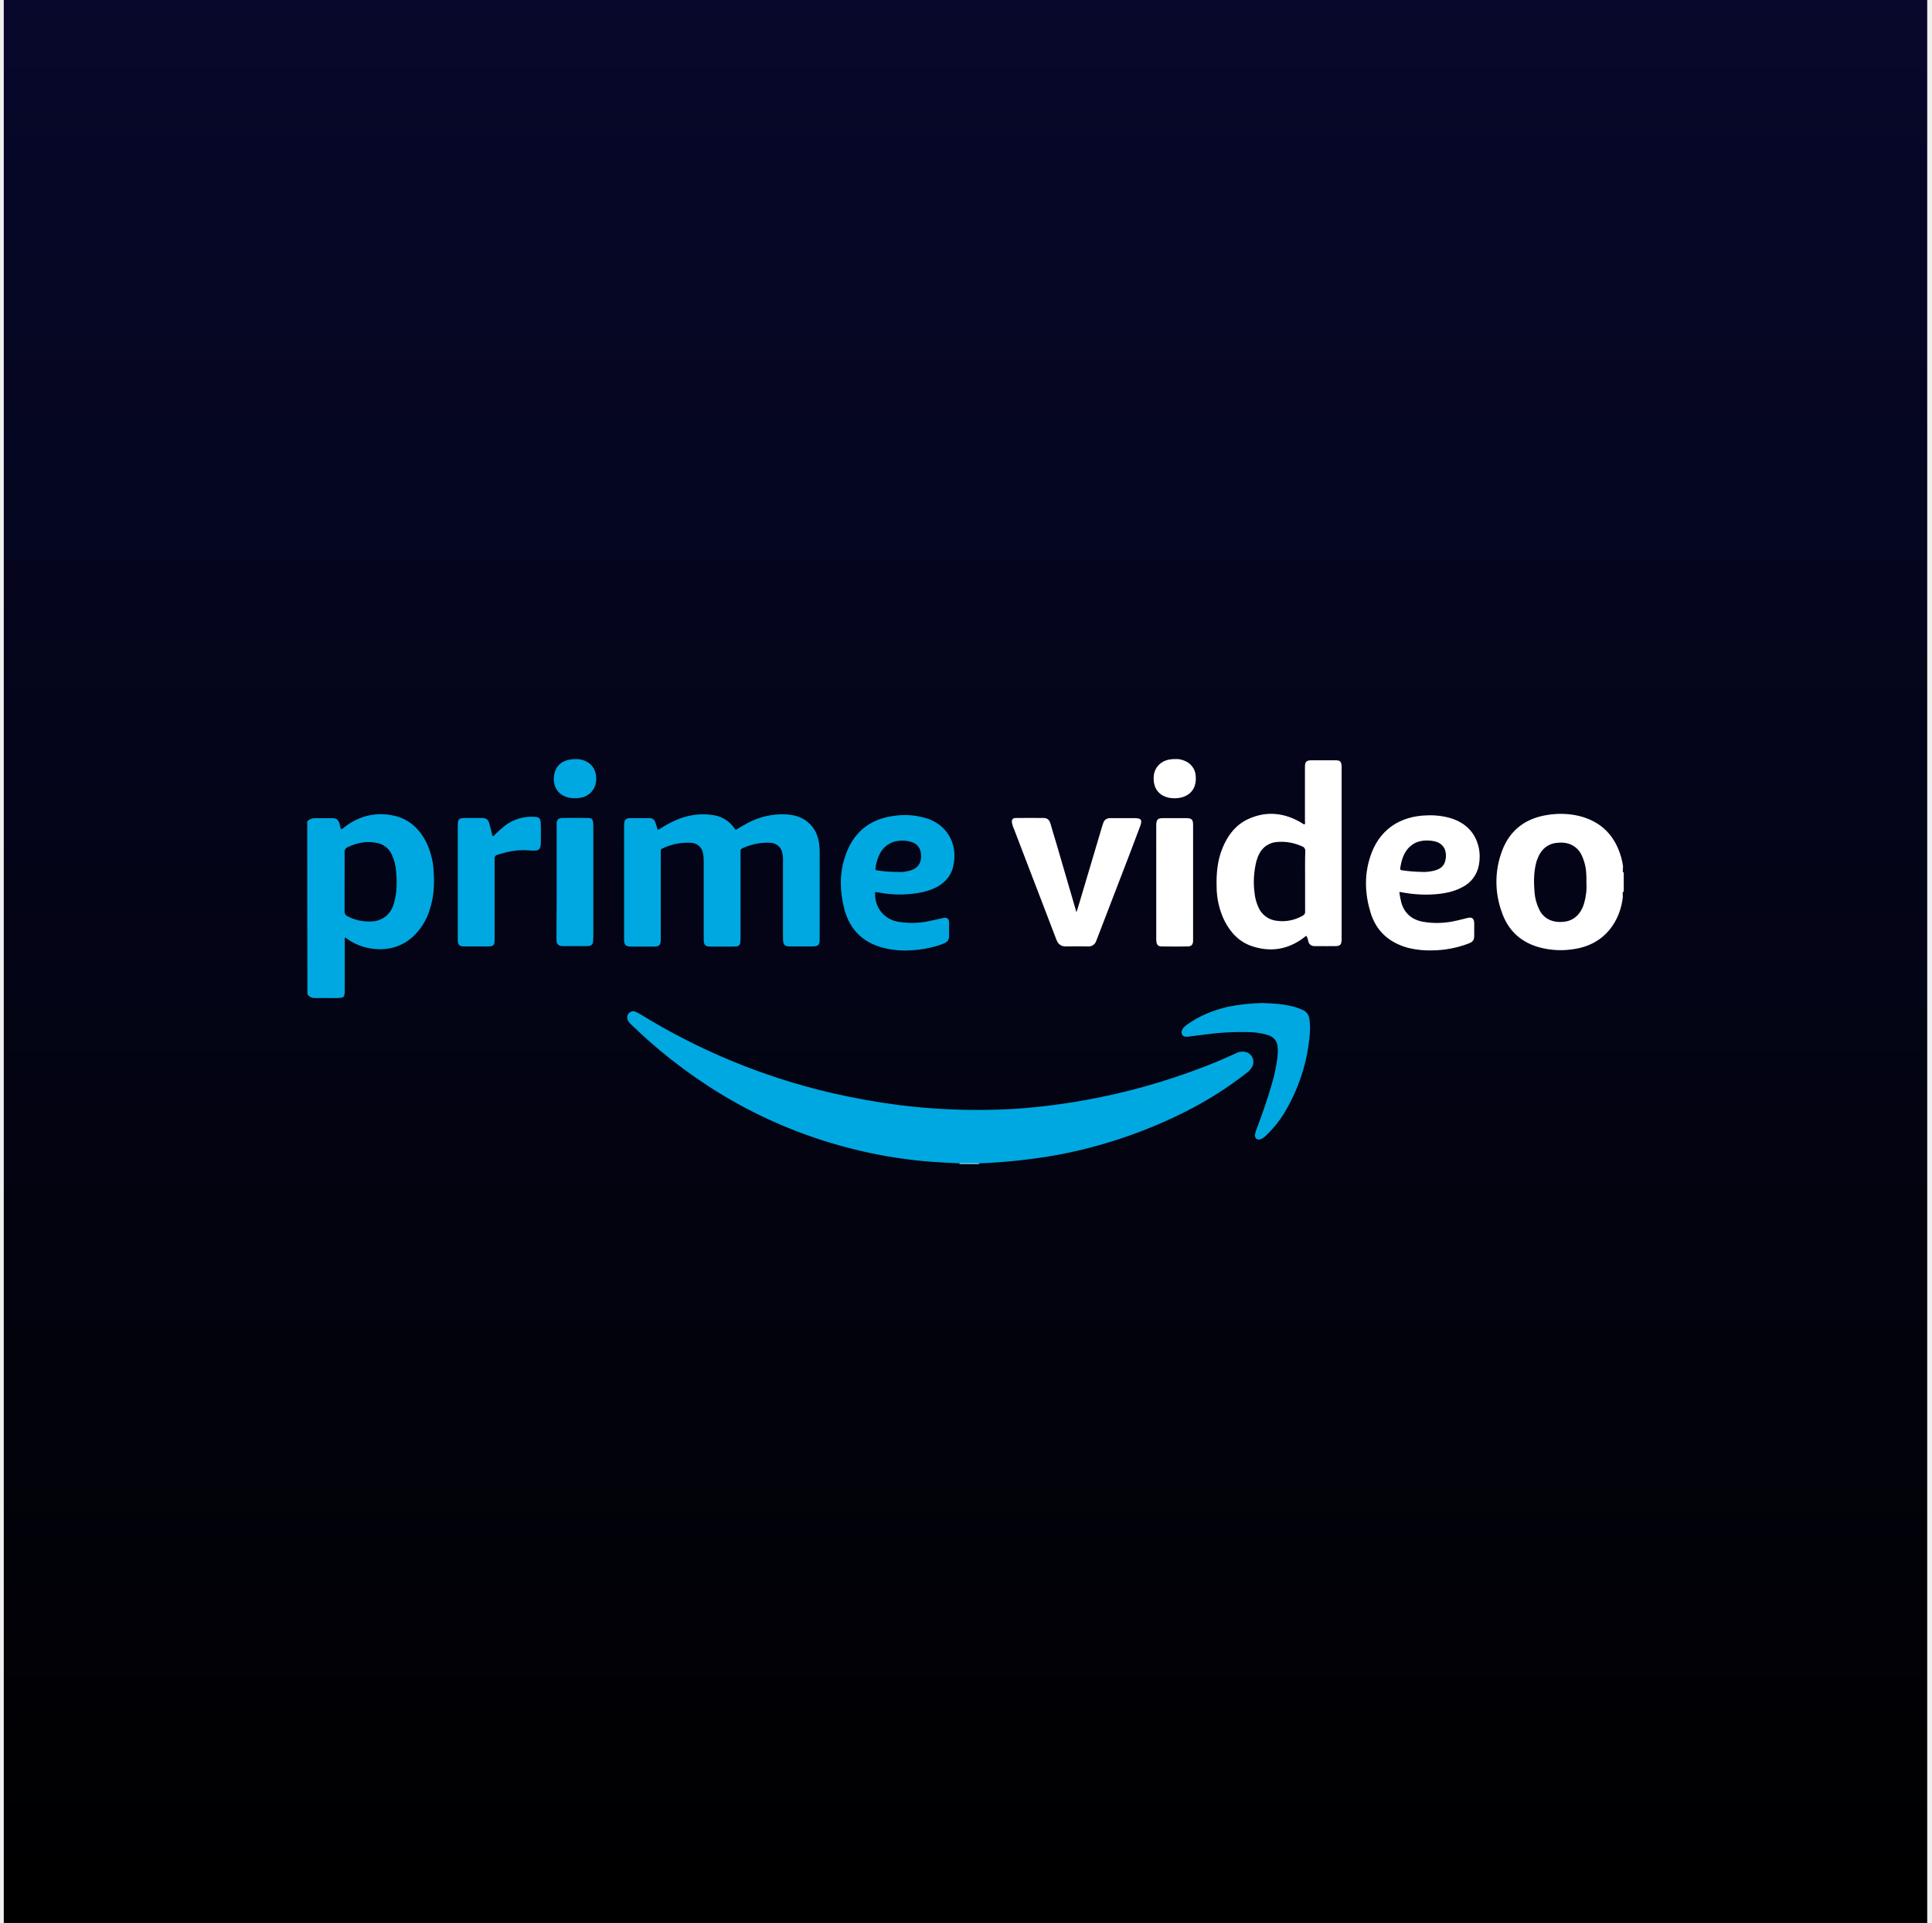
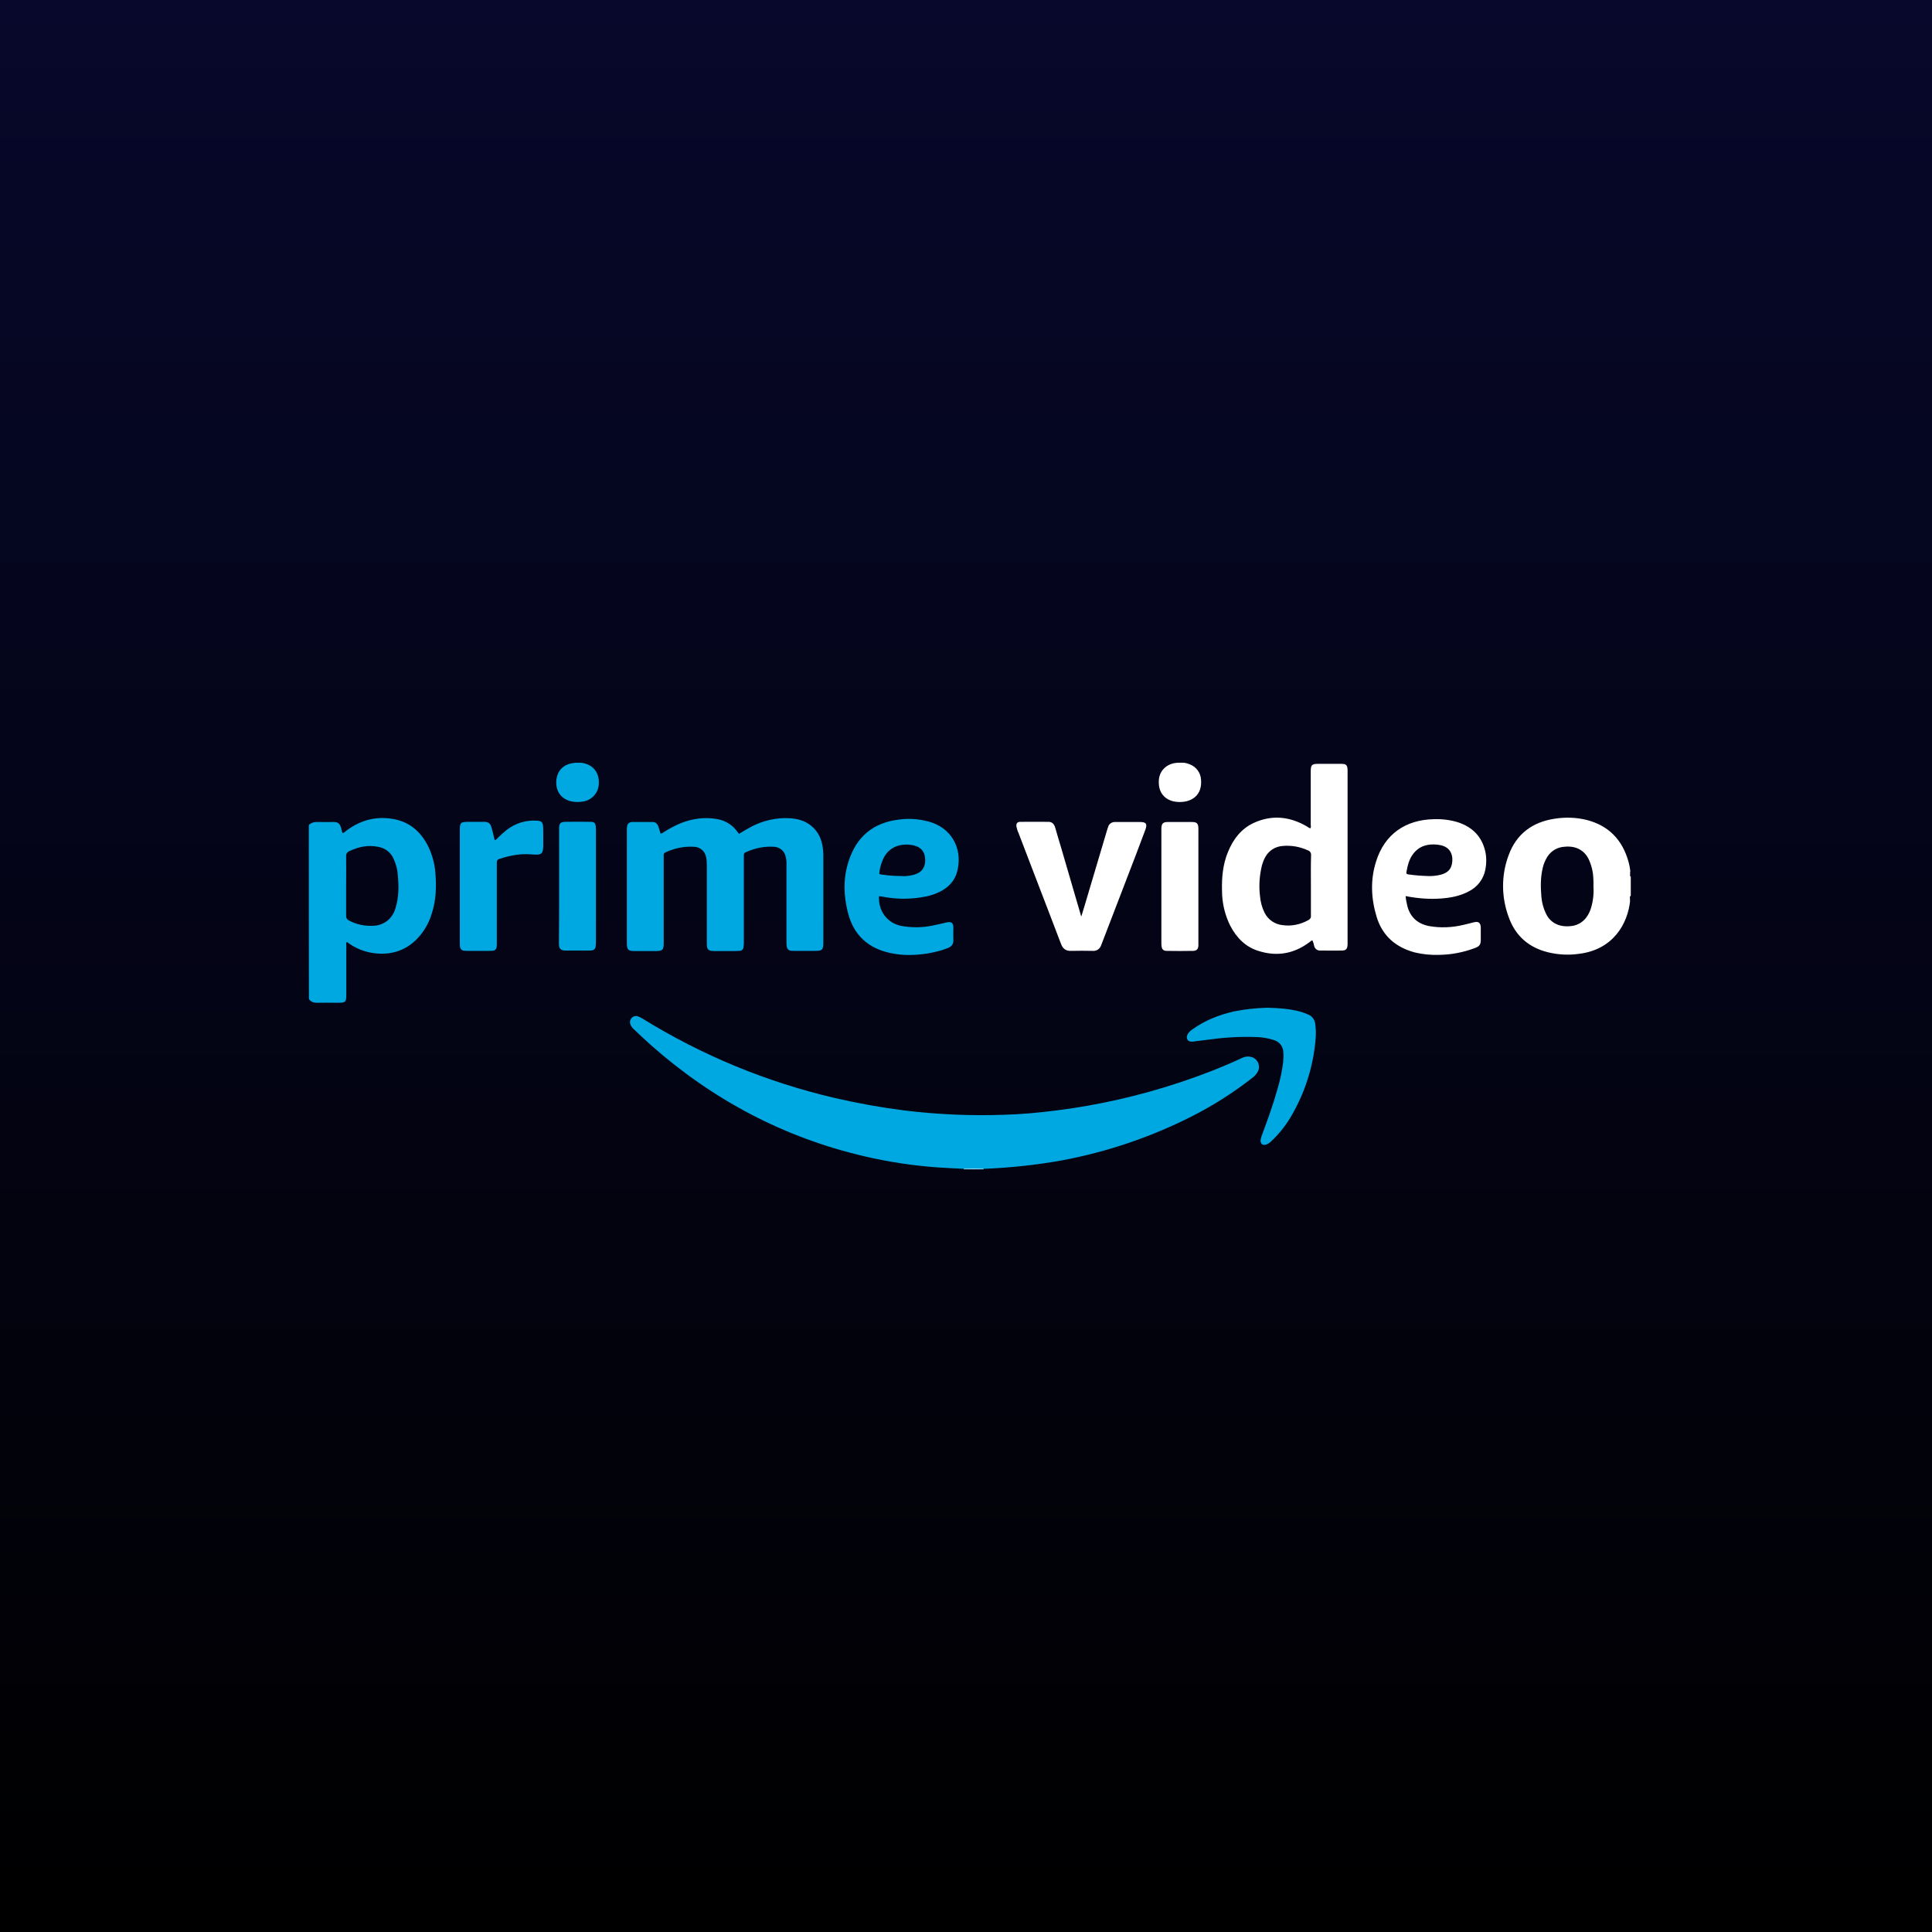
- <svg xmlns="http://www.w3.org/2000/svg" width="226" height="225" viewBox="0 0 226 225" fill="none">
-   <rect x="0.441" width="225" height="225" fill="url(#bg)" />
-   <g clip-path="url(#amazon)">
+ <svg xmlns="http://www.w3.org/2000/svg" width="225" height="225" viewBox="0 0 225 225" fill="none">
+   <path d="M225 0H0V225H225V0Z" fill="url(#paint0_linear_0_1)" />
+   <mask id="mask0_0_1" style="mask-type:luminance" maskUnits="userSpaceOnUse" x="35" y="88" width="155" height="49">
+     <path d="M189.941 88.802H35.941V136.197H189.941V88.802Z" fill="white" />
+   </mask>
+   <g mask="url(#mask0_0_1)">
    <path d="M112.238 136.198V136.121C112.315 136.024 112.45 135.967 112.565 135.986C113.123 135.967 113.662 135.967 114.22 135.986C114.336 135.986 114.47 136.024 114.547 136.121V136.198H112.238Z" fill="#D1EFFA" />
    <path d="M114.549 136.121C113.779 136.101 113.01 136.101 112.24 136.121C111.182 136.063 110.123 136.024 109.065 135.947C106.255 135.736 103.465 135.312 100.733 134.677C91.285 132.484 82.991 128.077 75.756 121.669C75.082 121.073 74.447 120.457 73.793 119.841C73.639 119.707 73.504 119.514 73.427 119.322C73.312 119.052 73.37 118.764 73.562 118.552C73.754 118.34 74.062 118.263 74.332 118.379C74.505 118.456 74.678 118.533 74.832 118.629C81.74 122.901 89.283 126.018 97.192 127.865C99.848 128.481 102.522 128.962 105.216 129.309C109.084 129.79 112.99 129.963 116.877 129.828C118.975 129.77 121.053 129.578 123.131 129.309C127.981 128.693 132.772 127.596 137.409 126.057C139.853 125.248 142.239 124.325 144.568 123.247C144.914 123.055 145.338 122.997 145.722 123.093C146.357 123.247 146.742 123.901 146.588 124.536C146.569 124.613 146.531 124.71 146.492 124.787C146.338 125.075 146.126 125.325 145.857 125.518C143.644 127.25 141.258 128.77 138.737 130.04C133.984 132.445 128.904 134.158 123.67 135.139C120.649 135.678 117.609 136.005 114.549 136.121ZM86.05 97.115C86.532 96.827 87.032 96.519 87.552 96.249C88.898 95.557 90.399 95.21 91.92 95.287C93.016 95.345 94.017 95.653 94.787 96.461C95.518 97.212 95.787 98.135 95.864 99.136C95.884 99.348 95.884 99.559 95.884 99.79V109.758C95.884 110.624 95.768 110.739 94.902 110.739H92.555C92.401 110.739 92.247 110.739 92.093 110.72C91.862 110.701 91.669 110.508 91.631 110.278C91.592 110.066 91.592 109.854 91.592 109.643V100.733C91.612 100.368 91.573 100.021 91.477 99.675C91.323 99.078 90.784 98.655 90.168 98.616C89.033 98.539 87.898 98.77 86.859 99.251C86.705 99.29 86.609 99.444 86.628 99.598V109.719C86.628 109.912 86.628 110.085 86.589 110.278C86.589 110.547 86.378 110.739 86.108 110.739C85.82 110.759 85.531 110.759 85.223 110.759H83.183C82.471 110.759 82.317 110.585 82.317 109.873V100.772C82.317 100.444 82.298 100.098 82.221 99.771C82.087 99.117 81.528 98.655 80.874 98.616C79.72 98.539 78.546 98.77 77.507 99.271C77.353 99.309 77.257 99.482 77.295 99.636V109.893C77.295 110.605 77.141 110.759 76.429 110.759H73.851C73.177 110.759 73.004 110.566 73.004 109.912V96.557C73.004 96.403 73.023 96.249 73.062 96.096C73.139 95.865 73.37 95.73 73.6 95.73H76.006C76.352 95.73 76.564 95.942 76.679 96.269C76.775 96.538 76.833 96.788 76.929 97.077C77.122 97.077 77.237 96.942 77.372 96.865C78.43 96.211 79.546 95.653 80.797 95.422C81.759 95.23 82.722 95.23 83.684 95.422C84.588 95.615 85.396 96.153 85.916 96.923C85.954 96.981 85.993 97.019 86.031 97.058C86.012 97.077 86.031 97.077 86.05 97.115Z" fill="#00A8E1" />
    <path d="M125.94 106.698C126.056 106.313 126.171 105.948 126.287 105.563C127.172 102.58 128.057 99.617 128.942 96.634L129.058 96.288C129.154 95.942 129.481 95.73 129.827 95.73H132.752C133.484 95.73 133.638 95.942 133.387 96.634L132.233 99.694C130.944 103.042 129.654 106.41 128.365 109.758C128.327 109.873 128.269 109.989 128.23 110.104C128.096 110.508 127.692 110.778 127.268 110.739C126.422 110.72 125.575 110.72 124.728 110.739C124.132 110.759 123.785 110.489 123.574 109.95C123.093 108.68 122.592 107.391 122.111 106.121C120.957 103.1 119.783 100.079 118.628 97.038C118.513 96.808 118.436 96.538 118.378 96.288C118.32 95.903 118.455 95.711 118.84 95.711C119.937 95.692 121.034 95.711 122.111 95.711C122.573 95.711 122.785 96.019 122.9 96.423C123.112 97.154 123.323 97.904 123.554 98.636C124.343 101.31 125.113 104.004 125.902 106.679C125.883 106.698 125.902 106.698 125.94 106.698Z" fill="white" />
    <path d="M57.609 97.847C57.744 97.808 57.859 97.731 57.936 97.616C58.283 97.269 58.648 96.942 59.033 96.634C60.034 95.865 61.284 95.48 62.535 95.576C63.035 95.595 63.209 95.749 63.247 96.23C63.286 96.885 63.266 97.558 63.266 98.212C63.286 98.482 63.266 98.732 63.228 99.001C63.151 99.348 63.016 99.482 62.67 99.521C62.401 99.54 62.15 99.521 61.881 99.502C60.592 99.386 59.341 99.636 58.129 100.04C57.859 100.137 57.859 100.329 57.859 100.541V109.777C57.859 109.95 57.859 110.104 57.84 110.278C57.821 110.528 57.628 110.72 57.378 110.72C57.243 110.739 57.09 110.739 56.955 110.739H54.453C54.319 110.739 54.165 110.739 54.03 110.72C53.78 110.701 53.587 110.489 53.568 110.239C53.549 110.085 53.549 109.931 53.549 109.777V96.692C53.549 95.807 53.645 95.711 54.53 95.711H56.377C56.878 95.711 57.109 95.884 57.243 96.365C57.378 96.846 57.494 97.327 57.609 97.847ZM147.627 117.359C148.897 117.397 150.148 117.474 151.379 117.801C151.726 117.898 152.053 118.013 152.38 118.167C152.822 118.34 153.111 118.764 153.169 119.225C153.246 119.764 153.265 120.322 153.226 120.88C152.976 124.171 151.956 127.346 150.263 130.175C149.647 131.194 148.897 132.118 148.031 132.926C147.858 133.099 147.646 133.234 147.415 133.311C147.05 133.407 146.819 133.215 146.799 132.849C146.819 132.657 146.857 132.464 146.934 132.272C147.608 130.463 148.262 128.674 148.781 126.807C149.089 125.787 149.301 124.748 149.436 123.69C149.474 123.305 149.493 122.92 149.455 122.535C149.436 121.881 149.012 121.323 148.377 121.13C147.781 120.938 147.165 120.823 146.53 120.784C144.76 120.707 142.989 120.784 141.238 121.015L138.91 121.304C138.66 121.323 138.429 121.304 138.294 121.073C138.159 120.842 138.217 120.611 138.352 120.38C138.506 120.168 138.698 119.976 138.929 119.841C140.353 118.821 141.95 118.206 143.644 117.801C144.952 117.532 146.28 117.397 147.627 117.359Z" fill="#00A8E1" />
    <path d="M139.564 103.235V110.162C139.526 110.547 139.353 110.72 138.968 110.739C137.929 110.759 136.909 110.759 135.87 110.739C135.485 110.739 135.312 110.547 135.273 110.181C135.254 110.066 135.254 109.931 135.254 109.816V96.5C135.273 95.903 135.427 95.73 136.024 95.73H138.795C139.391 95.73 139.564 95.903 139.564 96.5V103.235Z" fill="white" />
    <path d="M65.113 103.196V96.365C65.133 95.903 65.306 95.73 65.768 95.711C66.768 95.692 67.769 95.692 68.77 95.711C69.212 95.711 69.347 95.845 69.385 96.288C69.405 96.461 69.405 96.615 69.405 96.788V109.604C69.405 109.816 69.385 110.027 69.366 110.239C69.347 110.489 69.154 110.662 68.904 110.682C68.789 110.701 68.693 110.701 68.577 110.701H65.902C65.806 110.701 65.729 110.701 65.633 110.682C65.364 110.662 65.133 110.451 65.113 110.181C65.094 110.027 65.094 109.873 65.094 109.719C65.113 107.584 65.113 105.39 65.113 103.196ZM67.346 88.822C67.653 88.803 67.961 88.86 68.25 88.957C69.289 89.303 69.828 90.207 69.732 91.381C69.655 92.382 68.904 93.19 67.904 93.344C67.48 93.421 67.038 93.421 66.614 93.344C65.517 93.132 64.709 92.324 64.786 90.939C64.902 89.572 65.806 88.822 67.346 88.822Z" fill="#00A8E1" />
    <path d="M137.428 88.822C137.813 88.783 138.198 88.86 138.563 89.014C139.314 89.303 139.833 89.996 139.872 90.804C140.026 92.555 138.852 93.44 137.293 93.402C137.082 93.402 136.87 93.363 136.658 93.325C135.465 93.036 134.849 92.112 134.965 90.785C135.061 89.726 135.889 88.937 137.024 88.841C137.159 88.822 137.293 88.803 137.428 88.822Z" fill="white" />
    <path d="M50.701 101.618C50.624 100.618 50.354 99.636 49.95 98.732C49.161 97.077 47.949 95.865 46.102 95.441C43.985 94.98 42.08 95.441 40.348 96.731C40.233 96.846 40.098 96.942 39.944 97.019C39.905 97 39.867 96.981 39.867 96.962C39.809 96.769 39.771 96.577 39.713 96.384C39.559 95.903 39.367 95.73 38.847 95.73C38.27 95.73 37.673 95.749 37.096 95.73C36.653 95.711 36.249 95.768 35.941 96.115C35.941 102.85 35.941 109.604 35.961 116.32C36.211 116.724 36.596 116.801 37.038 116.782C37.731 116.762 38.424 116.782 39.117 116.782C40.329 116.782 40.329 116.782 40.329 115.589V110.104C40.329 109.97 40.271 109.816 40.406 109.7C41.368 110.451 42.542 110.913 43.754 111.028C45.447 111.201 46.987 110.778 48.276 109.623C49.219 108.757 49.912 107.641 50.277 106.41C50.797 104.832 50.835 103.235 50.701 101.618ZM46.102 105.602C45.967 106.198 45.659 106.737 45.216 107.141C44.716 107.564 44.1 107.814 43.446 107.814C42.465 107.872 41.503 107.66 40.637 107.199C40.425 107.102 40.29 106.891 40.309 106.66V103.177C40.309 102.022 40.329 100.868 40.309 99.713C40.29 99.444 40.444 99.213 40.694 99.117C41.753 98.616 42.85 98.385 44.004 98.616C44.812 98.732 45.505 99.251 45.832 100.002C46.121 100.618 46.294 101.291 46.333 101.965C46.448 103.196 46.448 104.428 46.102 105.602Z" fill="#00A8E1" />
    <path d="M189.902 104.62C189.902 104.601 189.902 104.601 189.902 104.62ZM189.921 102.042V102.119C189.844 102.042 189.806 101.926 189.844 101.83V101.676C189.844 101.676 189.844 101.657 189.864 101.657H189.844V101.464H189.883C189.883 101.445 189.864 101.445 189.864 101.426C189.825 101.06 189.748 100.695 189.652 100.348C188.94 97.808 187.343 96.134 184.745 95.48C183.533 95.191 182.301 95.153 181.07 95.345C178.472 95.73 176.605 97.115 175.701 99.579C174.816 101.926 174.835 104.505 175.72 106.852C176.49 108.988 178.029 110.335 180.242 110.893C181.416 111.182 182.648 111.259 183.86 111.086C187.901 110.605 189.575 107.545 189.844 104.89H189.825V104.62C189.806 104.505 189.787 104.408 189.902 104.332V104.37C189.902 104.351 189.921 104.312 189.941 104.293V102.08C189.941 102.061 189.921 102.061 189.921 102.042ZM185.303 105.698C185.188 106.102 185.014 106.467 184.764 106.814C184.341 107.41 183.667 107.795 182.936 107.853C182.571 107.891 182.205 107.891 181.839 107.814C181.031 107.661 180.358 107.122 180.031 106.371C179.742 105.775 179.569 105.12 179.511 104.466C179.415 103.331 179.396 102.196 179.665 101.079C179.761 100.637 179.954 100.194 180.184 99.809C180.608 99.117 181.339 98.674 182.147 98.616C182.513 98.578 182.878 98.578 183.244 98.655C184.014 98.809 184.649 99.309 184.995 100.021C185.322 100.695 185.515 101.445 185.553 102.196C185.572 102.542 185.592 102.888 185.572 103.235C185.63 104.081 185.534 104.909 185.303 105.698ZM156.189 88.957H153.514C152.783 88.957 152.648 89.091 152.648 89.823V96.057C152.648 96.192 152.706 96.326 152.61 96.461C152.436 96.442 152.34 96.326 152.205 96.25C150.204 95.076 148.107 94.864 145.99 95.846C144.508 96.538 143.585 97.789 142.988 99.271C142.411 100.695 142.276 102.196 142.315 103.716C142.315 105.14 142.642 106.544 143.277 107.814C144.008 109.219 145.066 110.297 146.606 110.759C148.703 111.413 150.666 111.086 152.456 109.758C152.59 109.681 152.667 109.546 152.84 109.508C152.937 109.72 153.014 109.95 153.052 110.181C153.129 110.489 153.399 110.701 153.726 110.701H154.187C154.88 110.701 155.554 110.72 156.227 110.701C156.766 110.701 156.92 110.528 156.939 109.97V89.688C156.92 89.091 156.766 88.957 156.189 88.957ZM152.667 103.119V106.621C152.706 106.852 152.571 107.064 152.359 107.16C151.436 107.68 150.377 107.891 149.338 107.737C148.453 107.641 147.683 107.102 147.279 106.314C146.971 105.698 146.798 105.044 146.741 104.37C146.587 103.158 146.683 101.926 146.971 100.752C147.068 100.425 147.183 100.117 147.356 99.809C147.76 99.059 148.53 98.578 149.377 98.52C150.397 98.424 151.417 98.616 152.34 99.04C152.571 99.117 152.706 99.348 152.687 99.598C152.648 100.791 152.667 101.945 152.667 103.119Z" fill="white" />
    <path d="M102.907 104.447C104.35 104.716 105.831 104.735 107.275 104.504C108.121 104.389 108.93 104.139 109.68 103.735C110.546 103.234 111.181 102.542 111.45 101.58C112.124 99.155 111.085 96.711 108.564 95.807C107.332 95.403 106.024 95.268 104.735 95.441C101.694 95.787 99.712 97.462 98.808 100.367C98.173 102.349 98.25 104.37 98.769 106.371C99.443 108.93 101.136 110.451 103.695 110.989C105.158 111.316 106.64 111.259 108.102 111.028C108.872 110.893 109.641 110.701 110.373 110.412C110.815 110.239 111.046 109.969 111.027 109.469C111.008 109.007 111.027 108.526 111.027 108.045C111.027 107.468 110.796 107.295 110.238 107.429C109.68 107.564 109.141 107.68 108.583 107.795C107.39 108.045 106.159 108.045 104.965 107.833C103.33 107.506 102.271 106.102 102.368 104.37C102.541 104.389 102.733 104.408 102.907 104.447ZM102.425 101.503C102.483 101.041 102.618 100.598 102.791 100.175C103.368 98.77 104.581 98.289 105.812 98.366C106.159 98.385 106.505 98.462 106.832 98.597C107.332 98.809 107.659 99.27 107.717 99.809C107.775 100.136 107.756 100.483 107.659 100.81C107.429 101.503 106.871 101.791 106.197 101.926C105.793 102.022 105.37 102.061 104.946 102.022C104.196 102.022 103.426 101.964 102.676 101.849C102.387 101.81 102.387 101.81 102.425 101.503Z" fill="#00A8E1" />
    <path d="M167.813 104.639C168.929 104.562 170.045 104.351 171.046 103.812C172.066 103.311 172.778 102.369 172.989 101.252C173.124 100.56 173.124 99.829 172.97 99.136C172.566 97.404 171.469 96.326 169.814 95.768C168.891 95.48 167.909 95.364 166.947 95.403C163.714 95.48 161.251 97.115 160.251 100.348C159.577 102.484 159.673 104.658 160.328 106.794C161.001 108.988 162.54 110.316 164.734 110.912C165.677 111.143 166.658 111.239 167.621 111.201C169.025 111.182 170.43 110.912 171.758 110.412C172.316 110.2 172.451 110.008 172.451 109.411V108.026C172.431 107.468 172.2 107.275 171.642 107.41C171.219 107.526 170.815 107.622 170.392 107.718C169.102 108.026 167.755 108.084 166.447 107.853C165.138 107.603 164.253 106.852 163.907 105.544C163.811 105.159 163.734 104.774 163.695 104.37C163.791 104.37 163.887 104.37 163.964 104.408C165.234 104.639 166.524 104.735 167.813 104.639ZM163.791 101.56C163.926 100.81 164.099 100.079 164.561 99.463C165.273 98.52 166.254 98.251 167.37 98.366C167.467 98.366 167.544 98.405 167.64 98.405C168.987 98.616 169.314 99.694 169.064 100.733C168.871 101.503 168.236 101.791 167.524 101.926C167.14 102.003 166.735 102.041 166.331 102.022C165.542 102.003 164.773 101.945 164.003 101.83C163.83 101.811 163.753 101.734 163.791 101.56Z" fill="white" />
  </g>
  <defs>
-     <linearGradient id="bg" x1="112.941" y1="0" x2="112.941" y2="225" gradientUnits="userSpaceOnUse">
+     <linearGradient id="paint0_linear_0_1" x1="112.5" y1="0" x2="112.5" y2="225" gradientUnits="userSpaceOnUse">
      <stop stop-color="#07082B" />
      <stop offset="1" />
    </linearGradient>
-     <clipPath id="amazon">
-       <rect width="154" height="47.395" fill="white" transform="translate(35.9414 88.8025)" />
-     </clipPath>
  </defs>
</svg>
